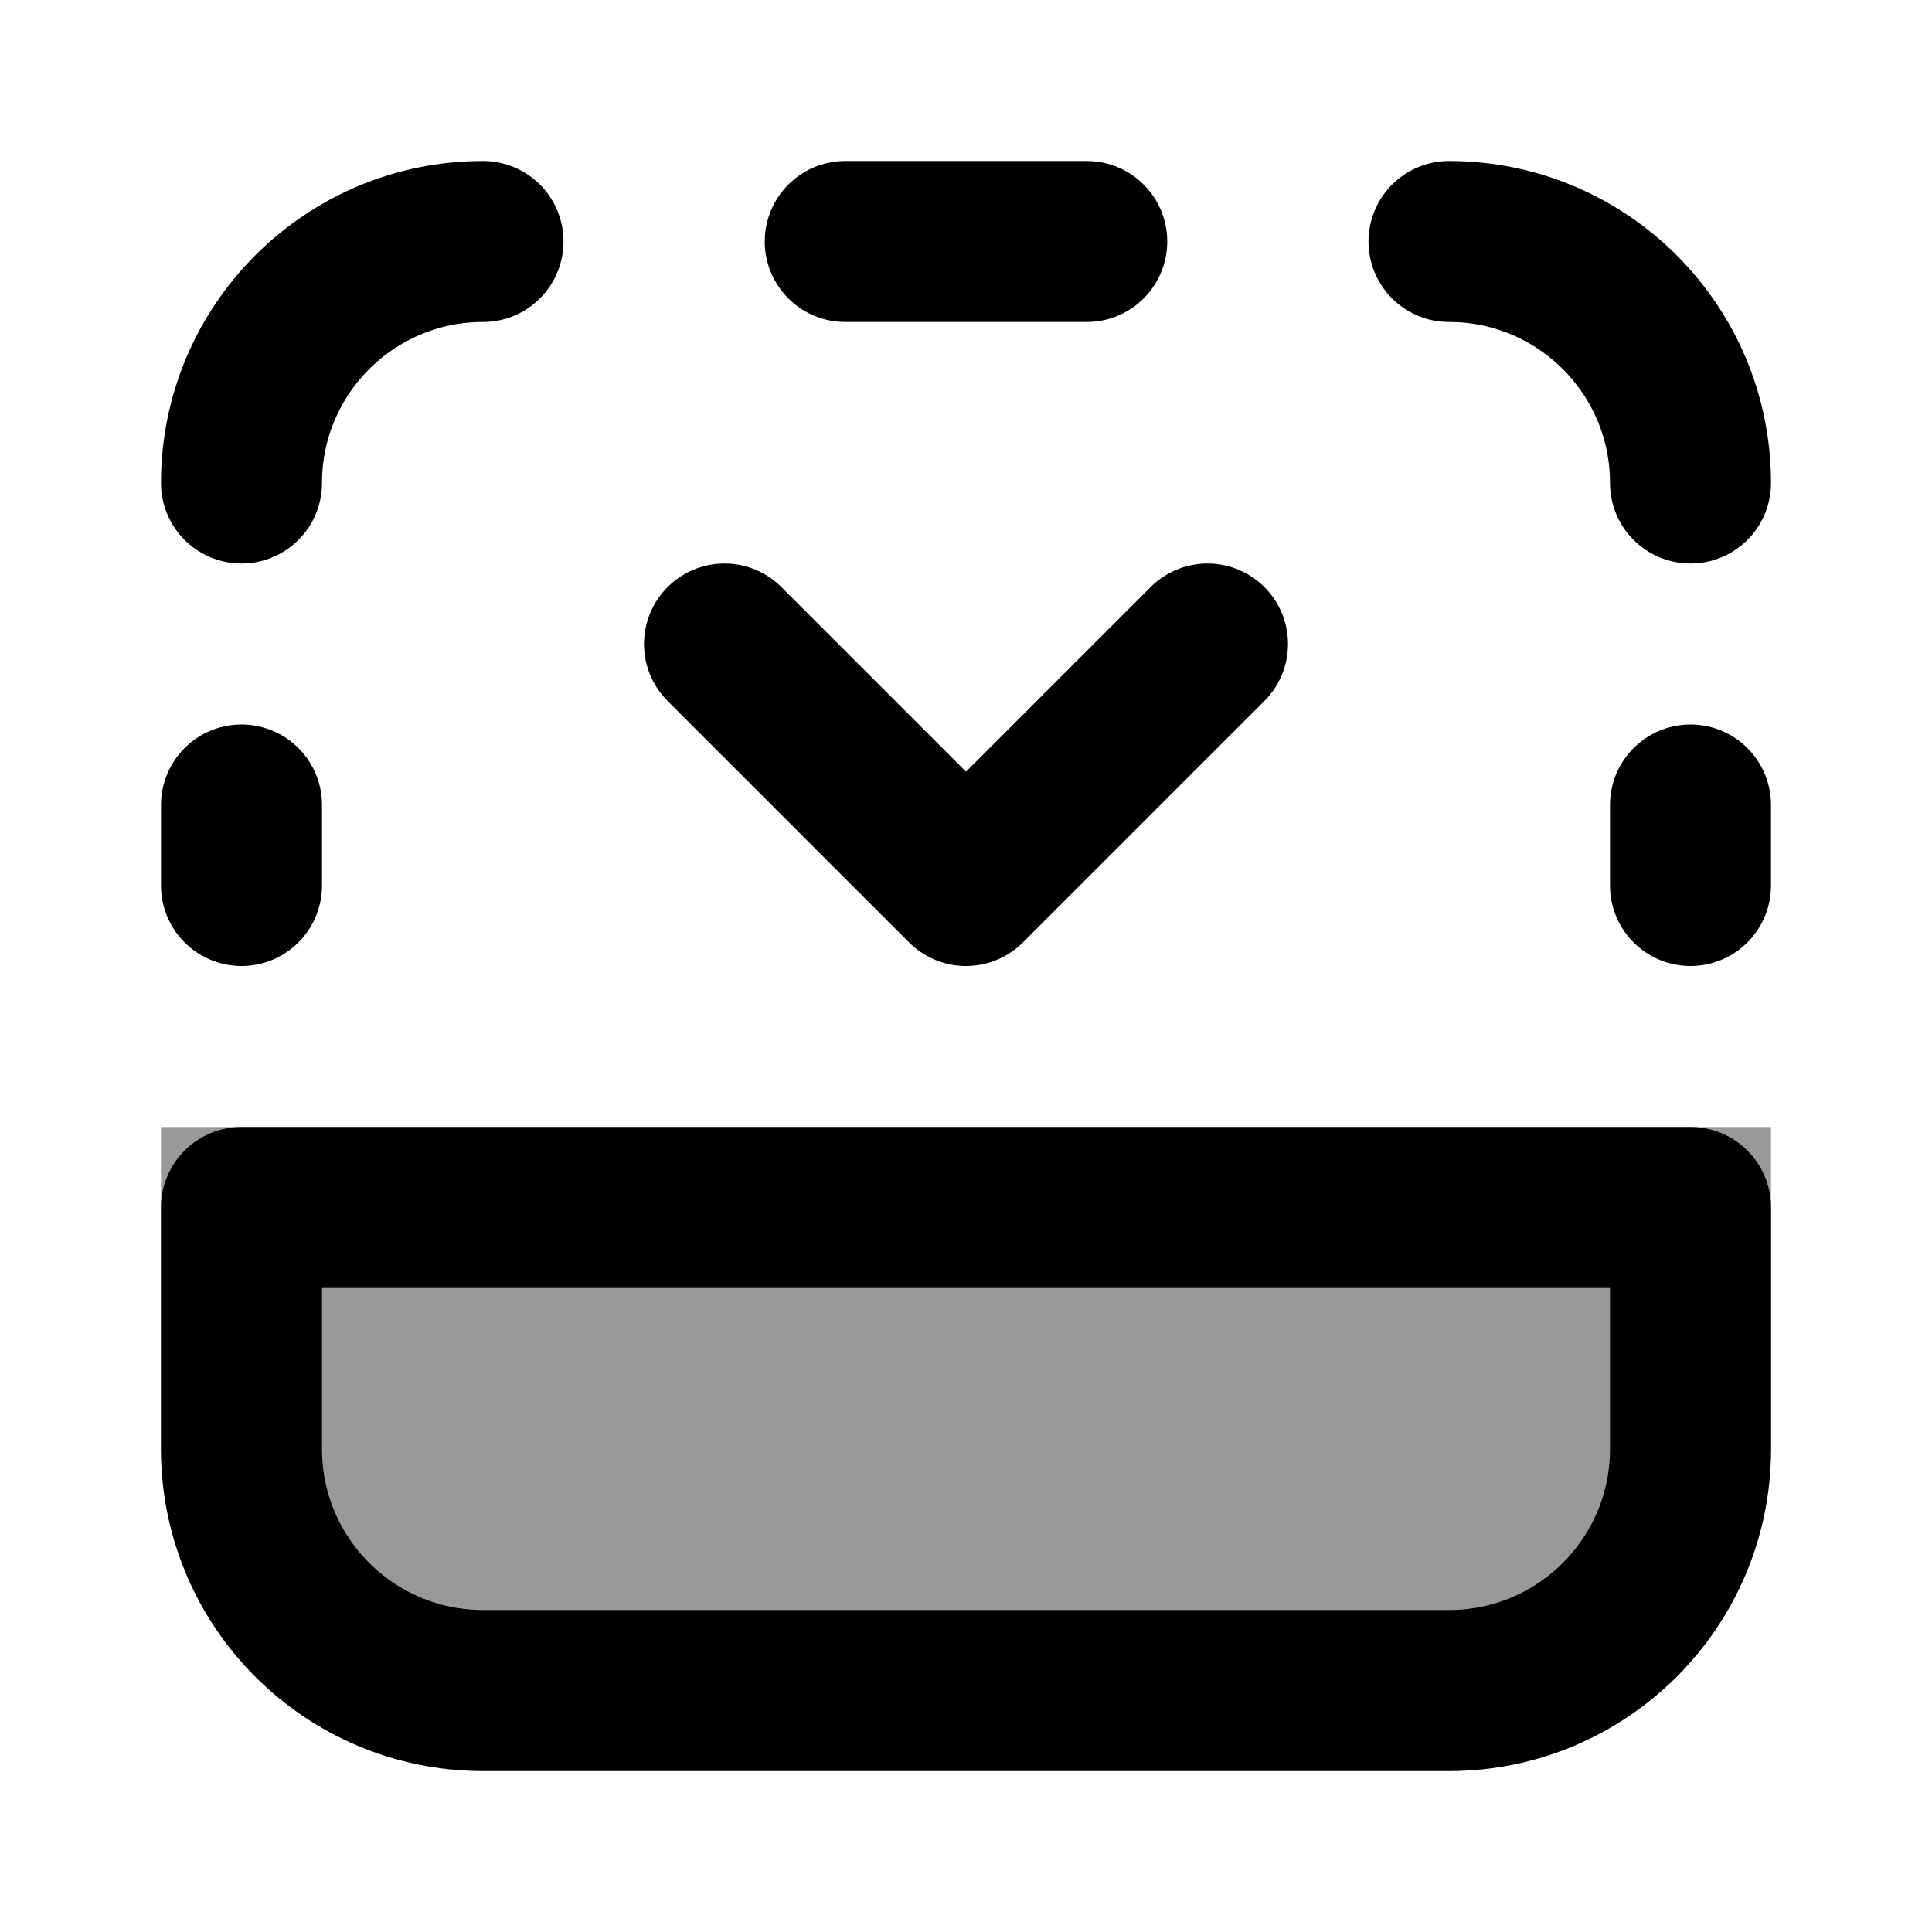
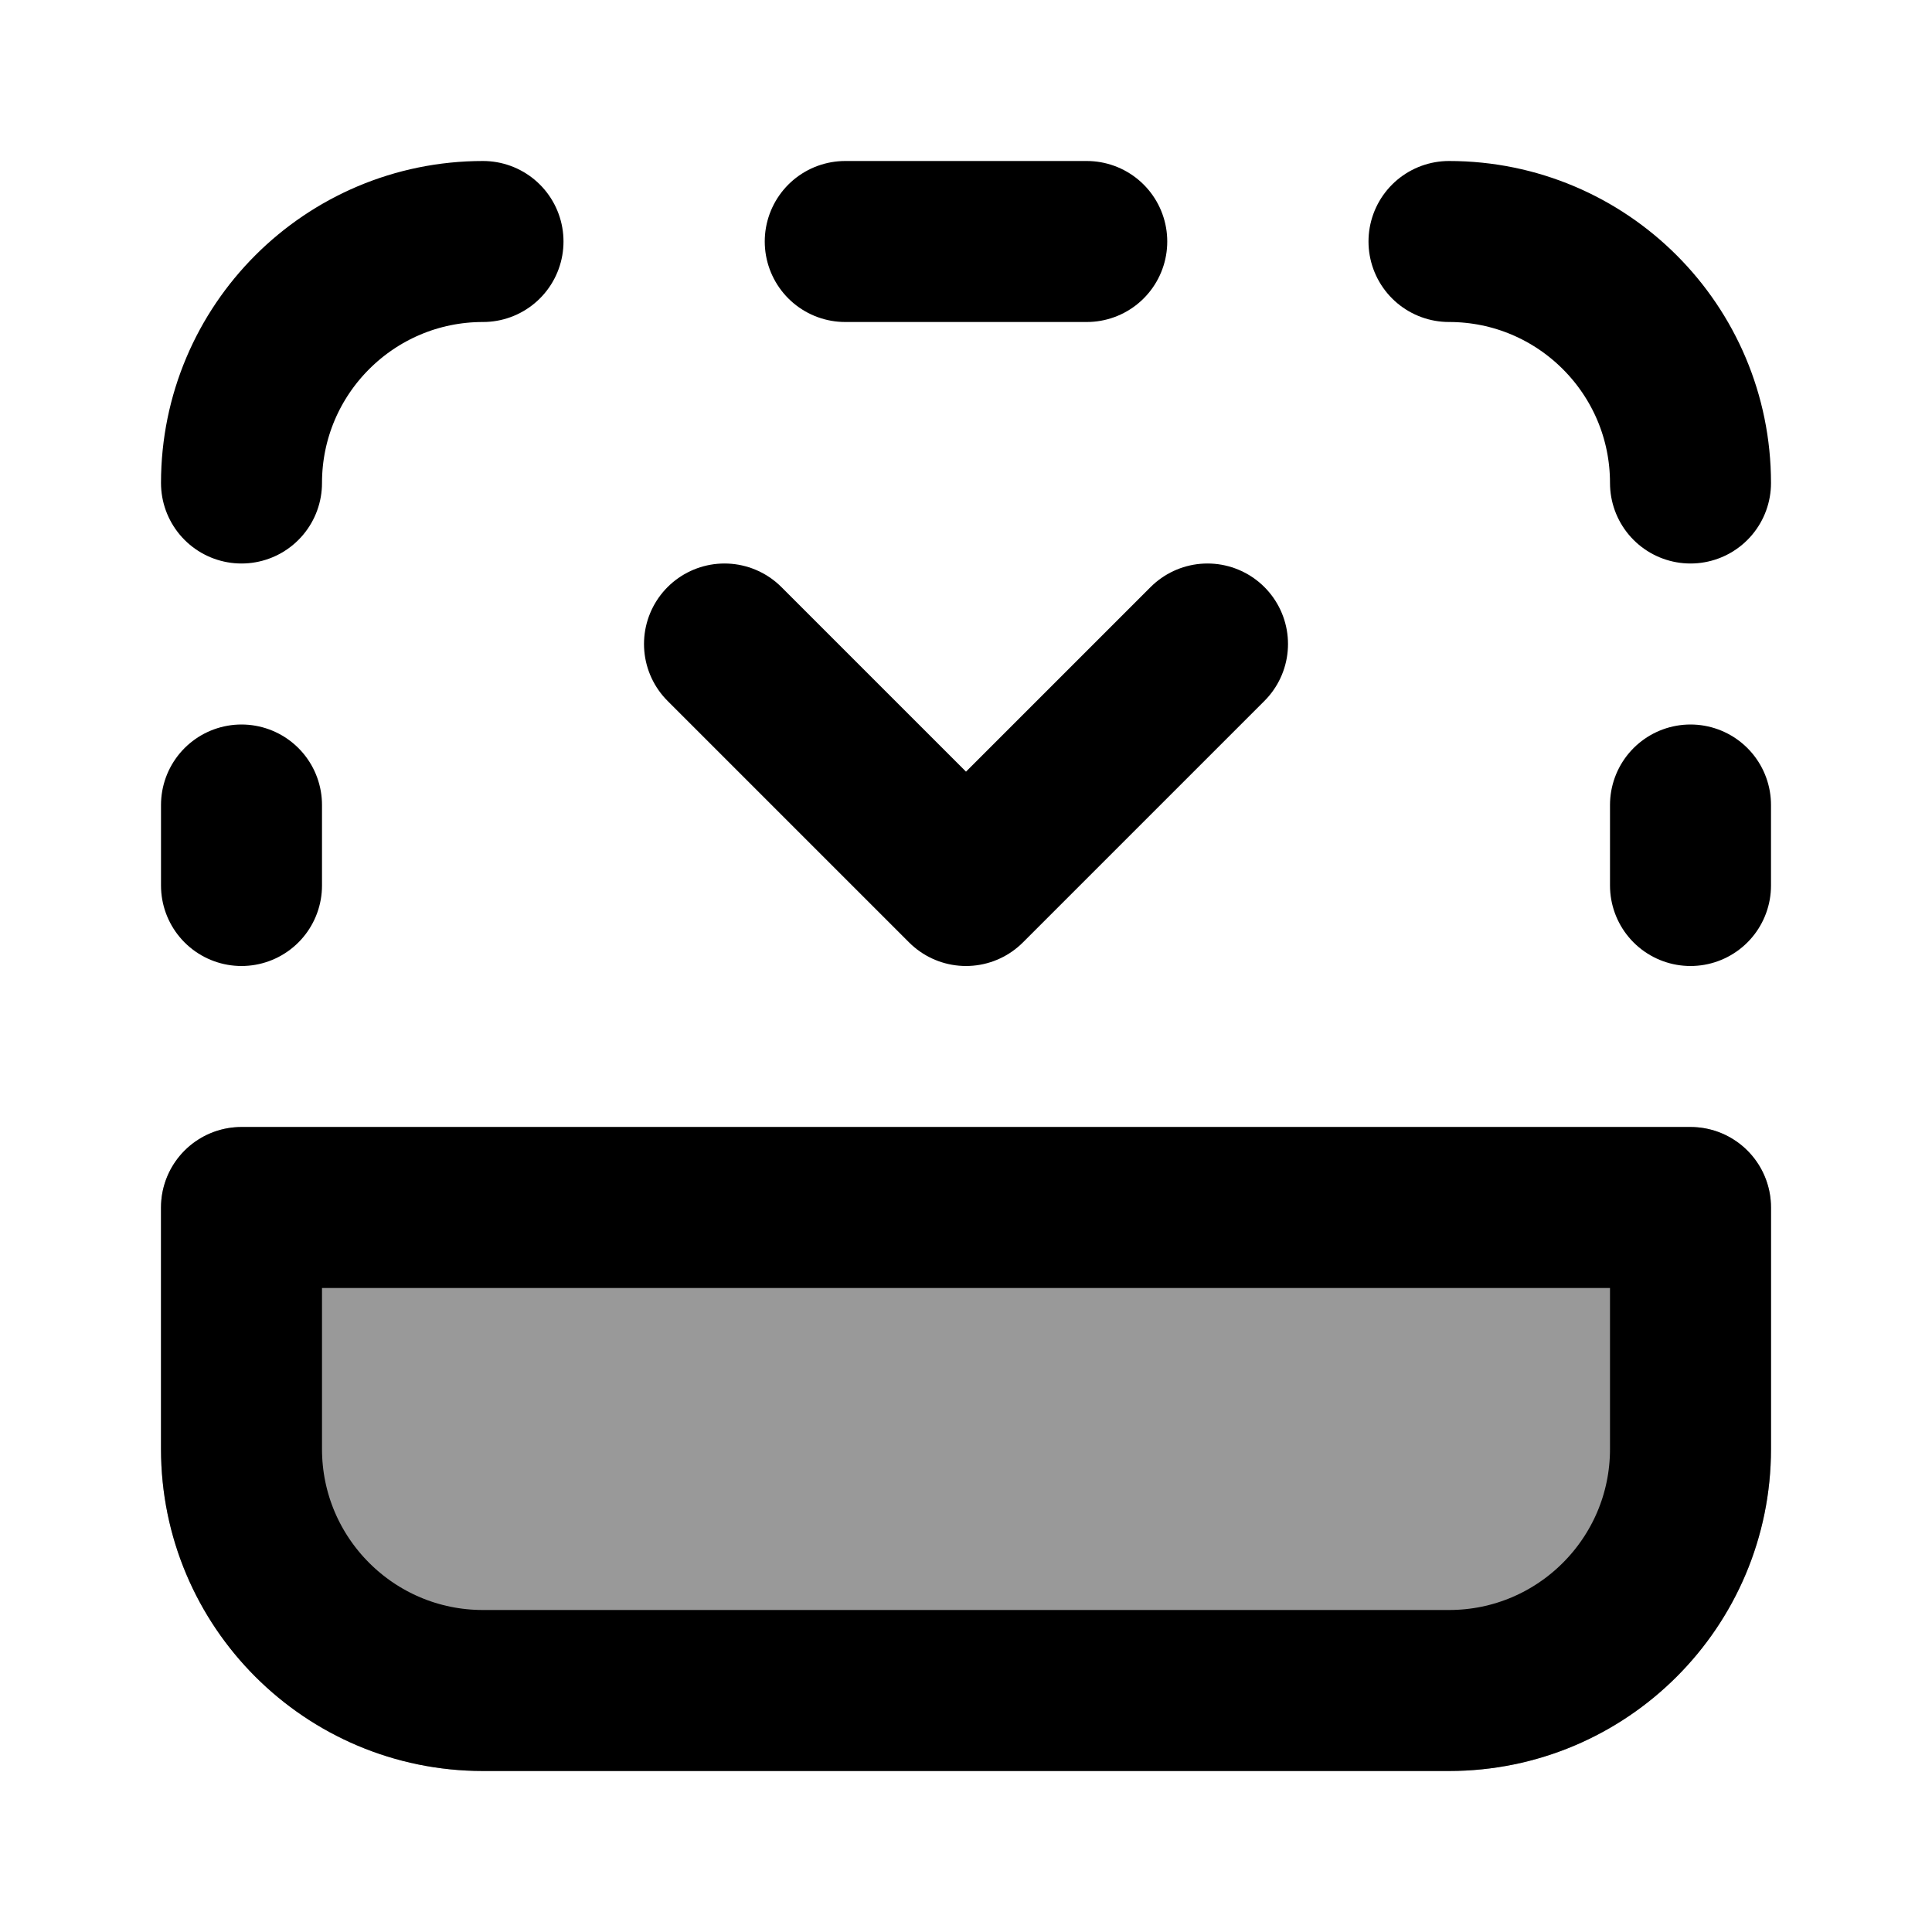
<svg xmlns="http://www.w3.org/2000/svg" width="24" height="24" viewBox="0 0 24 24" fill="none">
-   <path d="M2 14V18C2 20.209 3.791 22 6 22H18C20.209 22 22 20.209 22 18V14H2Z" fill="black" fill-opacity="0.4" />
+   <path d="M3 14L21 14C21.552 14 22 14.448 22 15L22 18C22 20.209 20.209 22 18 22L6 22C3.791 22 2 20.209 2 18L2 15C2 14.448 2.448 14 3 14Z" fill="black" fill-opacity="0.4" />
  <path d="M3 15V18C3 19.657 4.343 21 6 21H18C19.657 21 21 19.657 21 18V15H3Z" stroke="black" stroke-width="2" stroke-linecap="round" stroke-linejoin="round" />
  <path d="M6 3C4.343 3 3 4.343 3 6M21 6C21 4.343 19.657 3 18 3M3 10V11M21 10V11M10.5 3H13.5" stroke="black" stroke-width="2" stroke-linecap="round" stroke-linejoin="round" />
  <path d="M9 8L12 11L15 8" stroke="black" stroke-width="2" stroke-linecap="round" stroke-linejoin="round" />
</svg>
